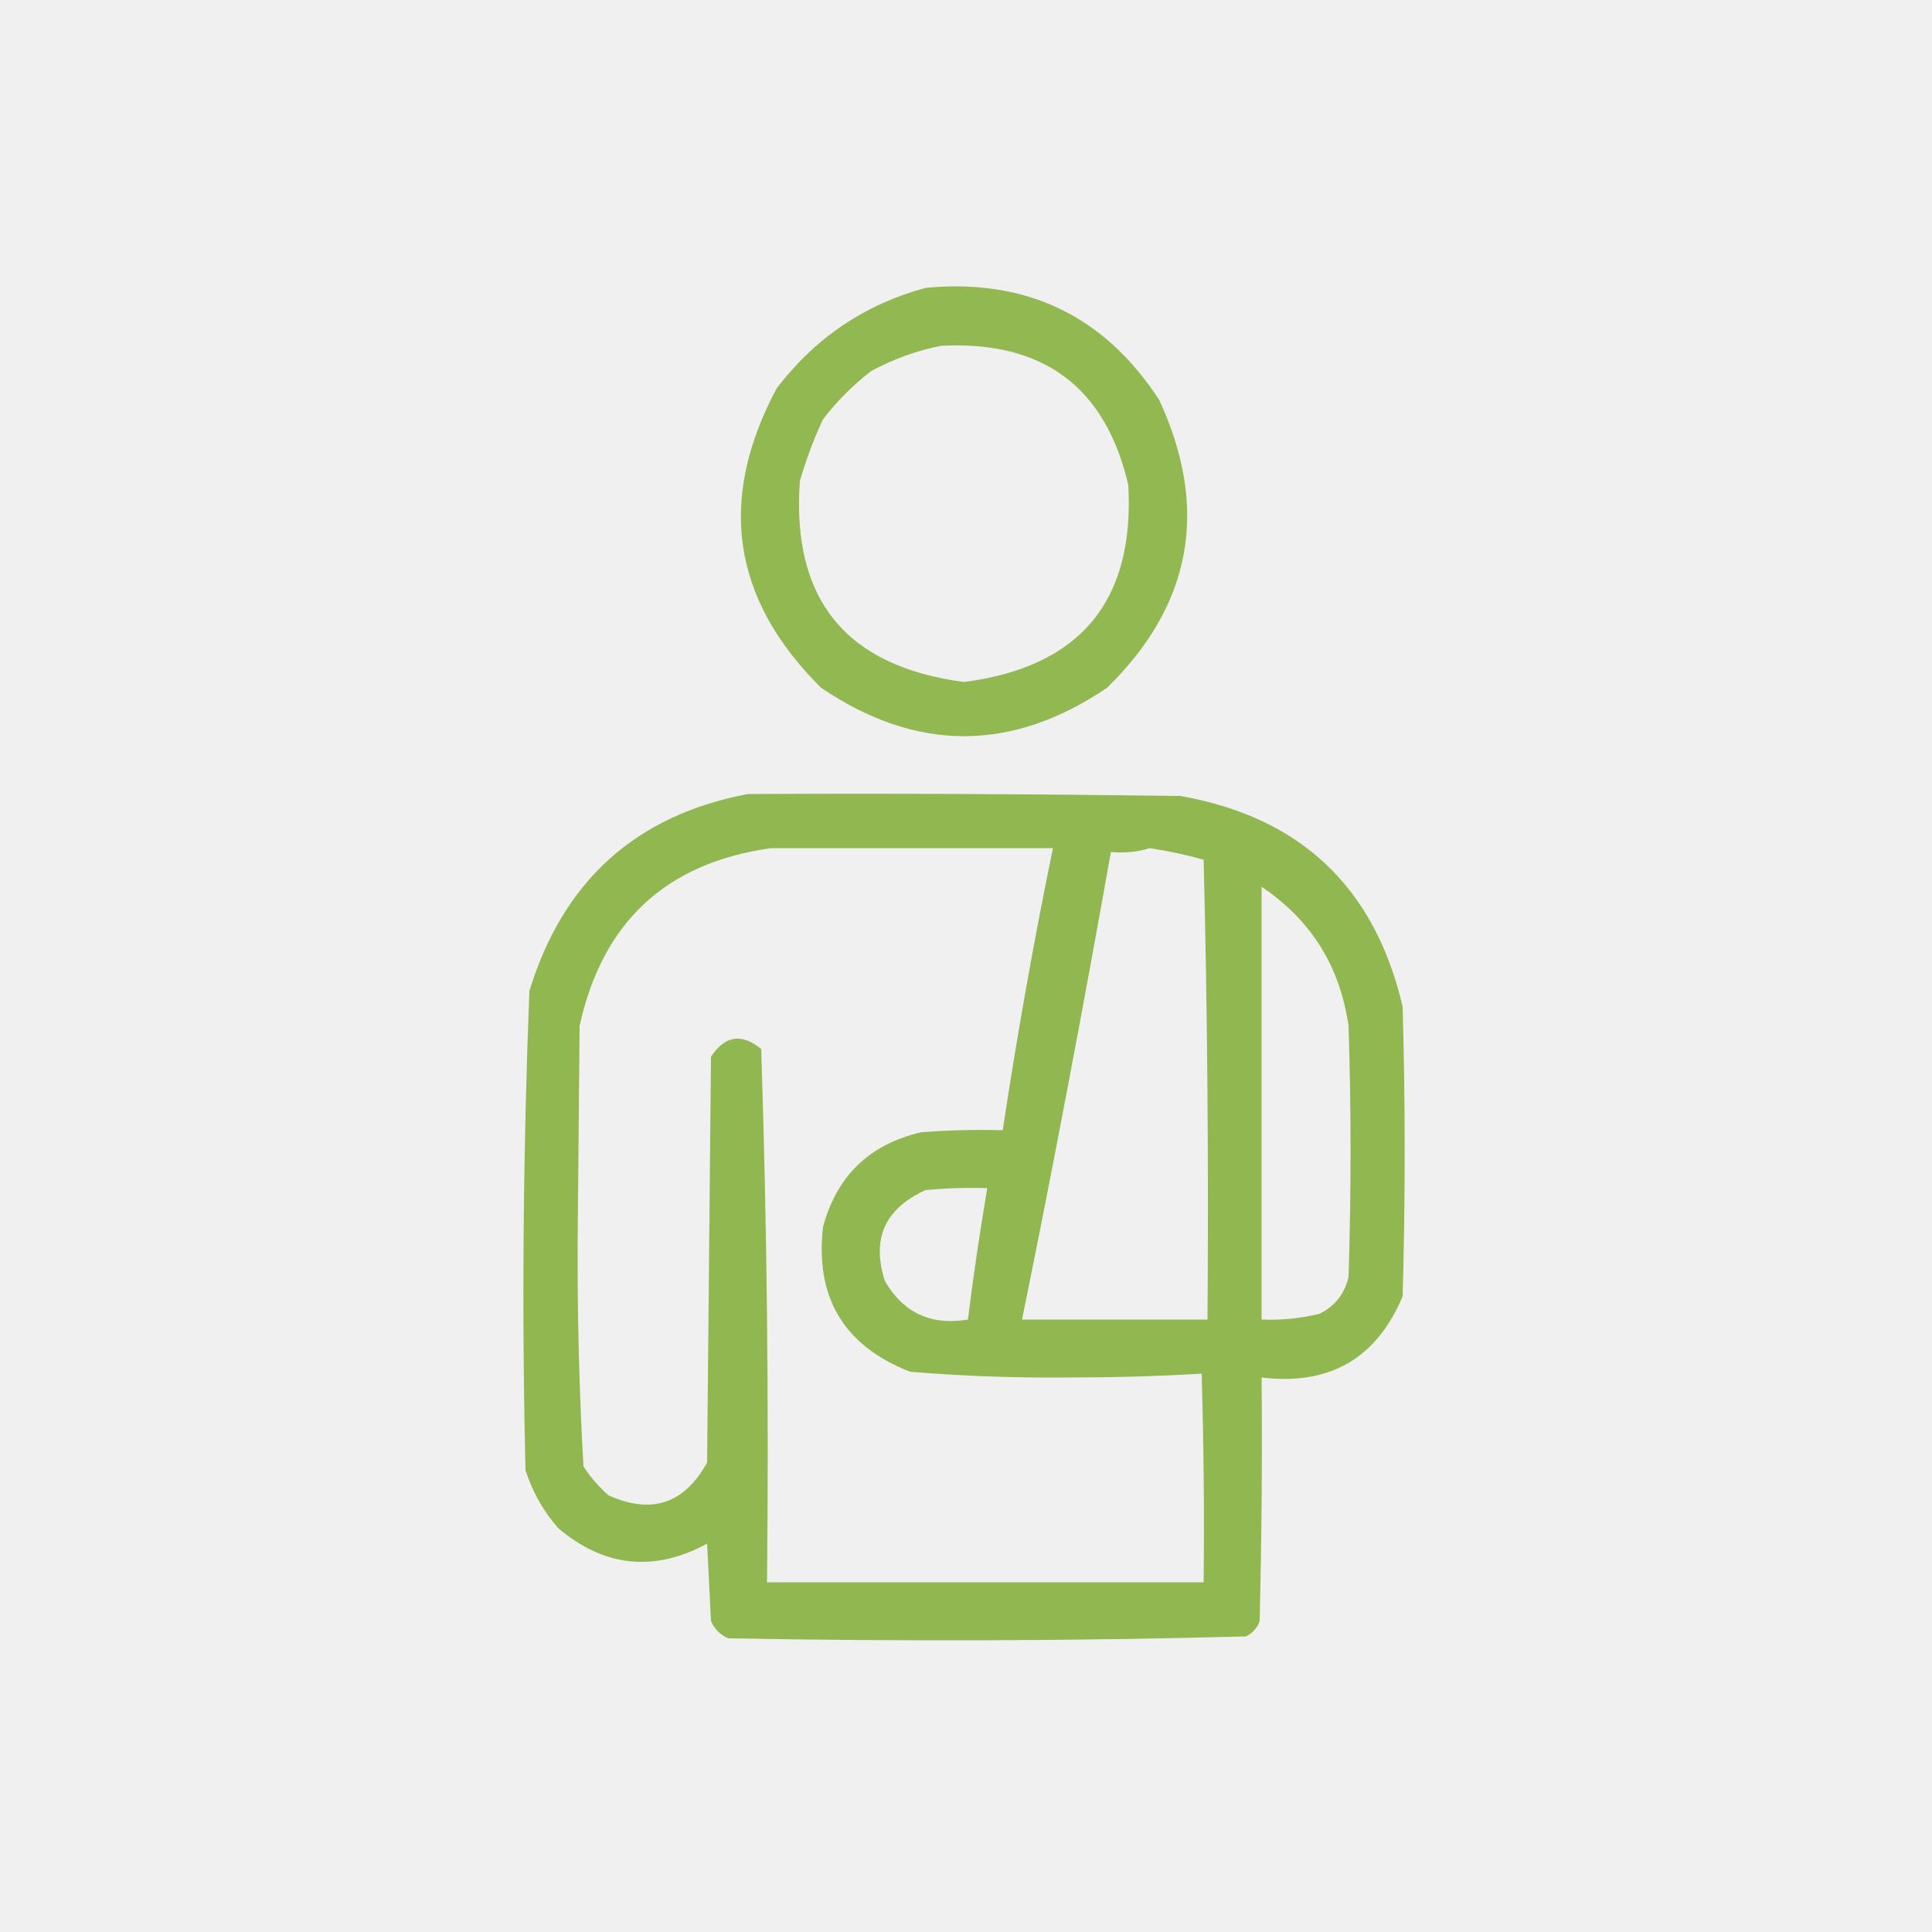
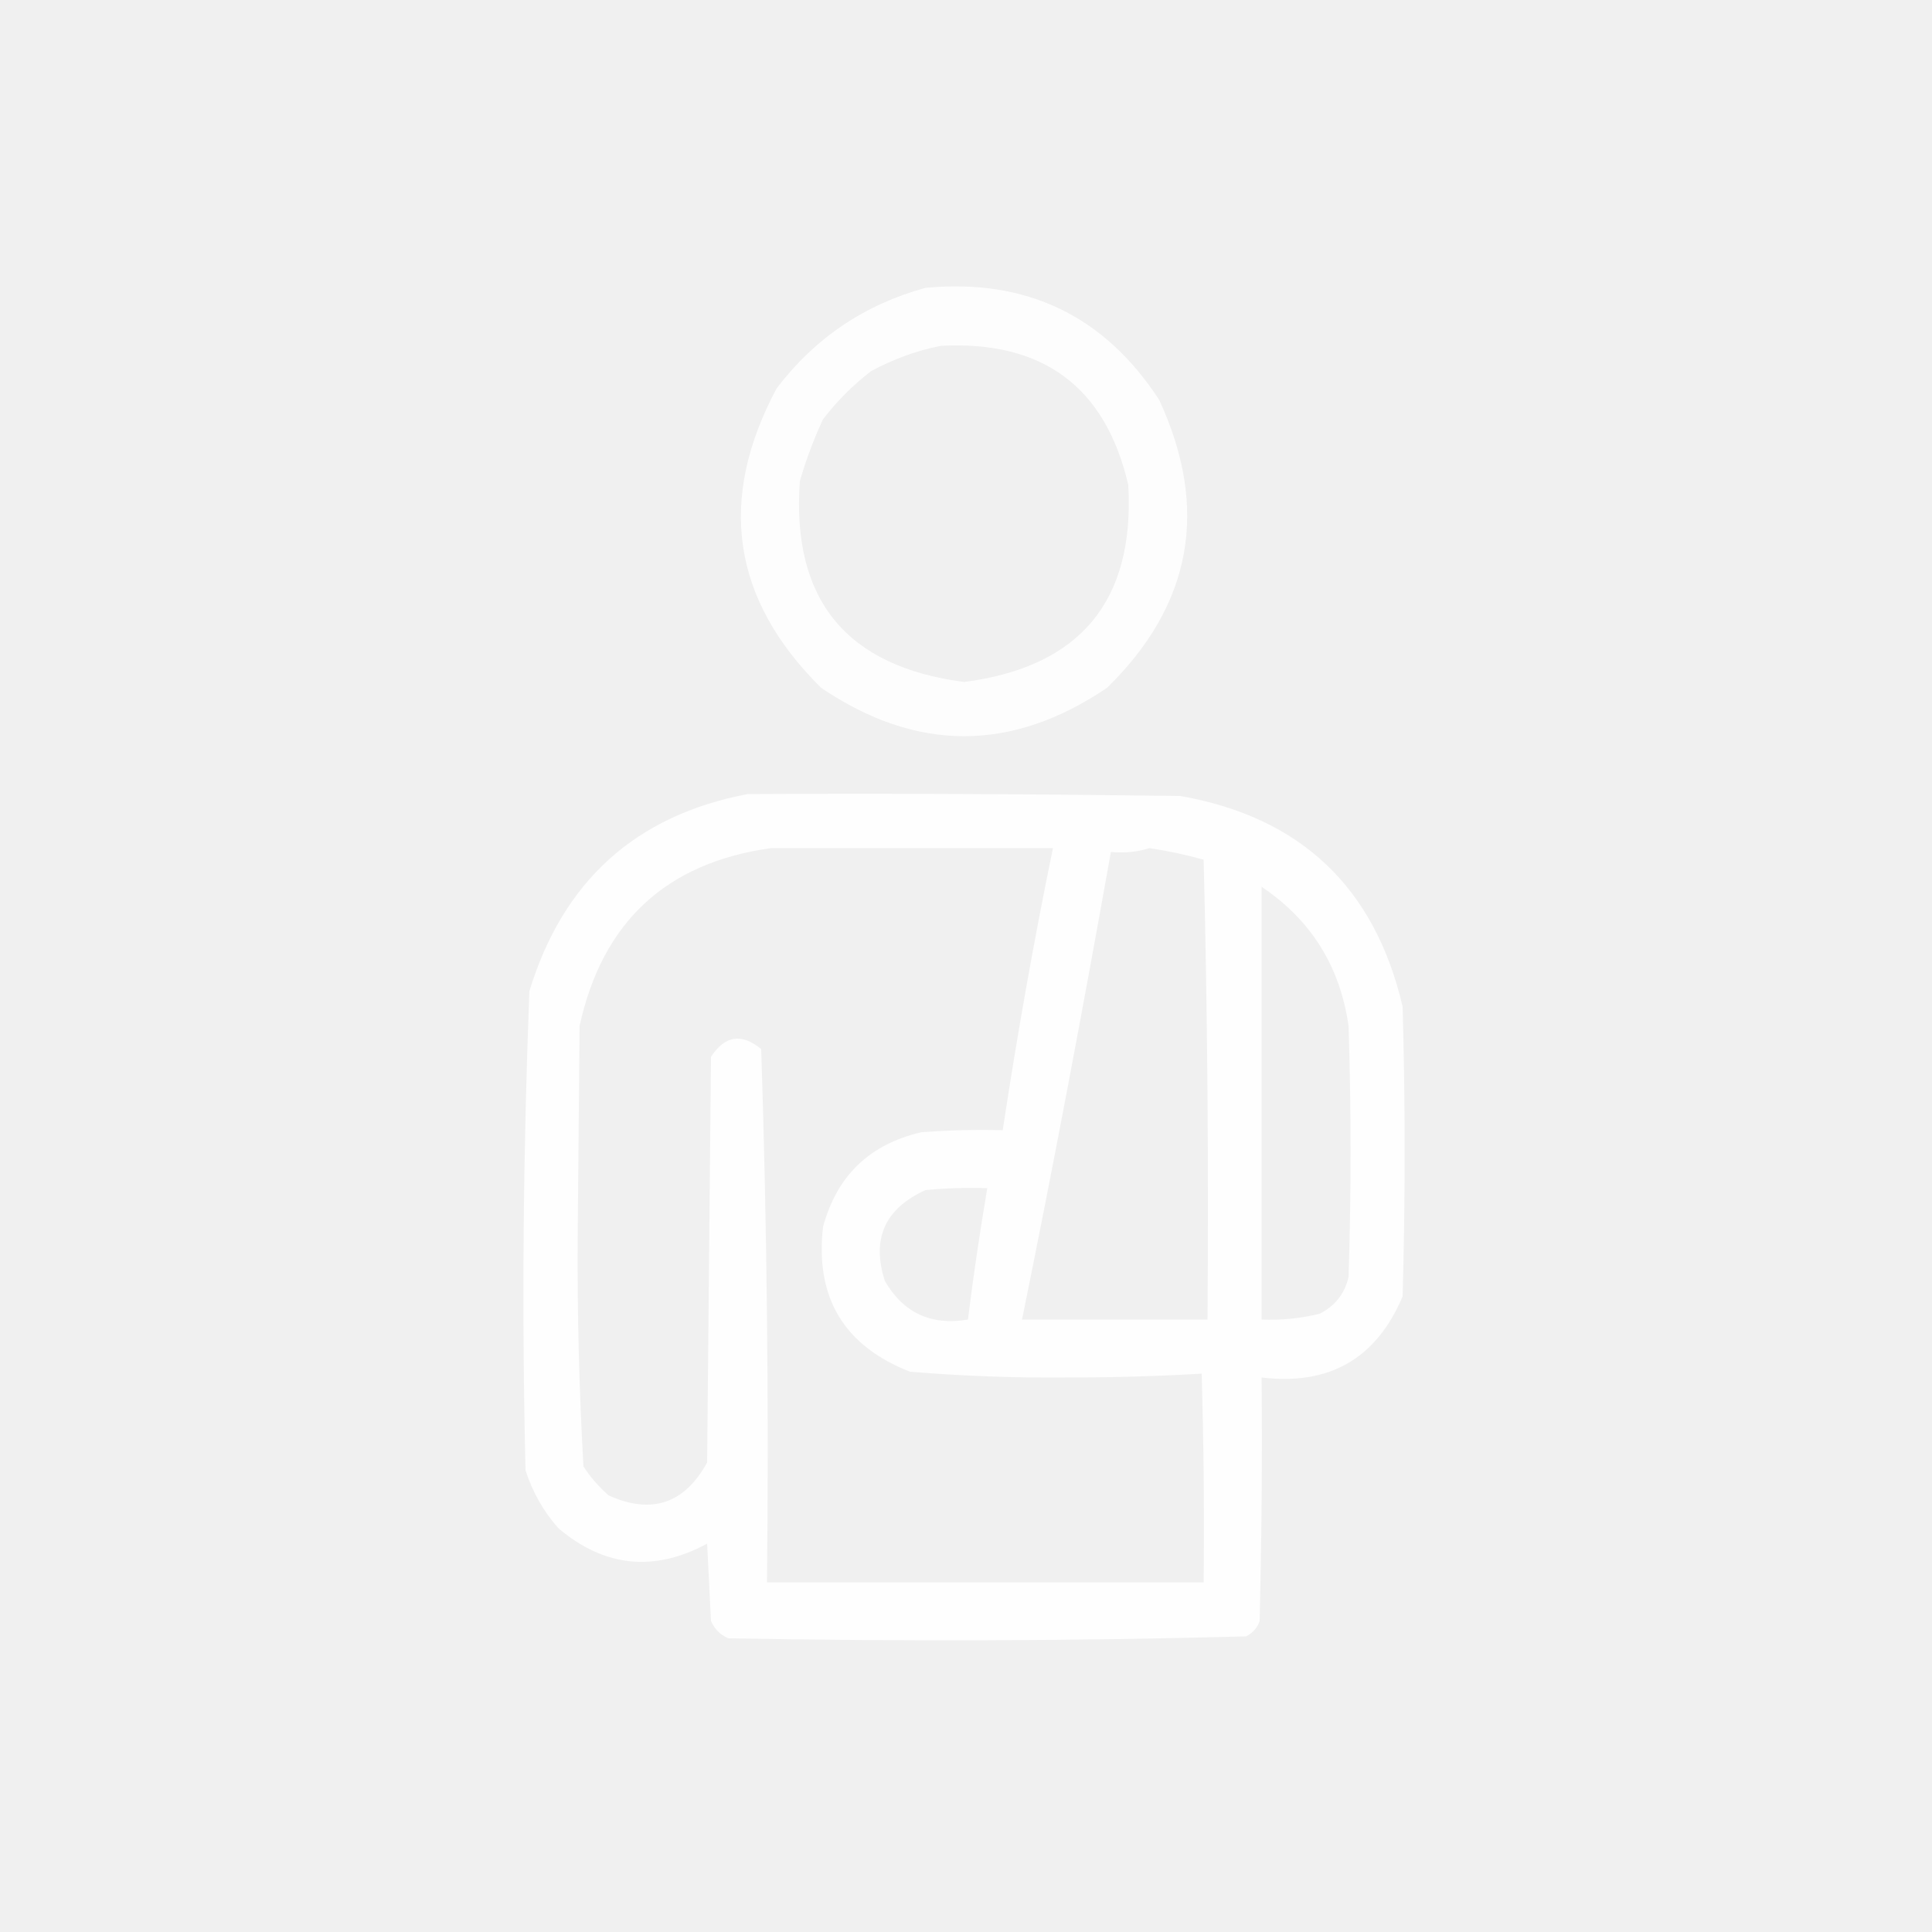
<svg xmlns="http://www.w3.org/2000/svg" version="1.1" id="Layer_1" x="0px" y="0px" width="500px" height="500px" viewBox="0 0 500 500" style="enable-background:new 0 0 500 500;" xml:space="preserve">
  <style type="text/css">
- 	.st0{opacity:0.889;fill-rule:evenodd;clip-rule:evenodd;fill:#86B13E;enable-background:new    ;}
- 	.st1{opacity:0.899;fill-rule:evenodd;clip-rule:evenodd;fill:#86B13E;enable-background:new    ;}
+ 	.st0{opacity:0.889;fill-rule:evenodd;clip-rule:evenodd;fill:#FFFFFF;enable-background:new    ;}
+ 	.st1{opacity:0.899;fill-rule:evenodd;clip-rule:evenodd;fill:#FFFFFF;enable-background:new    ;}
</style>
  <g>
    <path class="st0" d="M239.5,74.5c26.1-2.5,46.3,7.2,60.5,29c13,28.1,8.5,53-13.5,74.5c-24.7,16.7-49.3,16.7-74,0   c-23.1-22.9-26.9-48.7-11.5-77.5C211,87.4,223.8,78.8,239.5,74.5z M243.5,89.5c26.4-1.4,42.6,10.6,48.5,36   c1.7,30.1-12.5,47.1-42.5,51c-30.5-4-44.7-21.3-42.5-52c1.6-5.5,3.6-10.9,6-16c3.6-4.7,7.8-8.9,12.5-12.5   C231.3,92.9,237.3,90.7,243.5,89.5z" />
  </g>
  <g>
    <path class="st1" d="M193.5,205.5c37.3-0.2,74.7,0,112,0.5c31.2,5.5,50.3,23.7,57.5,54.5c0.7,25,0.7,50,0,75   c-6.8,16.1-18.9,23.1-36.5,21c0.2,21,0,42-0.5,63c-0.6,1.8-1.8,3.1-3.5,4c-44.7,1.2-89.3,1.3-134,0.5c-2.1-0.9-3.6-2.4-4.5-4.5   c-0.3-6.7-0.7-13.3-1-20c-13.7,7.4-26.6,6.1-38.5-4c-3.9-4.4-6.7-9.4-8.5-15c-1-41.4-0.6-82.7,1-124   C145.7,228,164.5,211,193.5,205.5z M199.5,219.5c24.3,0,48.7,0,73,0c-5,24.2-9.3,48.6-13,73c-7-0.2-14,0-21,0.5   c-13.4,3.1-21.9,11.2-25.5,24.5c-2.1,18.3,5.4,30.8,22.5,37.5c13.3,1.1,26.6,1.6,40,1.5c11.9,0,23.7-0.3,35.5-1   c0.5,18,0.7,36,0.5,54c-37.7,0-75.3,0-113,0c0.5-46.1,0-92.1-1.5-138c-5.1-4.2-9.4-3.5-13,2c-0.3,35-0.7,70-1,105   c-5.9,10.7-14.4,13.5-25.5,8.5c-2.5-2.2-4.7-4.7-6.5-7.5c-1.1-19.4-1.6-38.9-1.5-58.5c0.2-18.5,0.3-37,0.5-55.5   C155.9,238.6,172.4,223.3,199.5,219.5z M297.5,219.5c4.7,0.7,9.4,1.7,14,3c1,39.7,1.3,79.3,1,119c-16,0-32,0-48,0   c8.2-40.2,15.8-80.6,23-121C291,220.8,294.4,220.5,297.5,219.5z M326.5,229.5c12.8,8.6,20.3,20.6,22.5,36c0.7,21.7,0.7,43.3,0,65   c-1,4.3-3.5,7.5-7.5,9.5c-4.9,1.2-9.9,1.7-15,1.5C326.5,304.2,326.5,266.8,326.5,229.5z M255.5,307.5c-1.9,11.3-3.6,22.6-5,34   c-9.5,1.6-16.7-1.7-21.5-10c-3.5-10.9,0-18.7,10.5-23.5C244.8,307.5,250.2,307.3,255.5,307.5z" />
  </g>
</svg>
